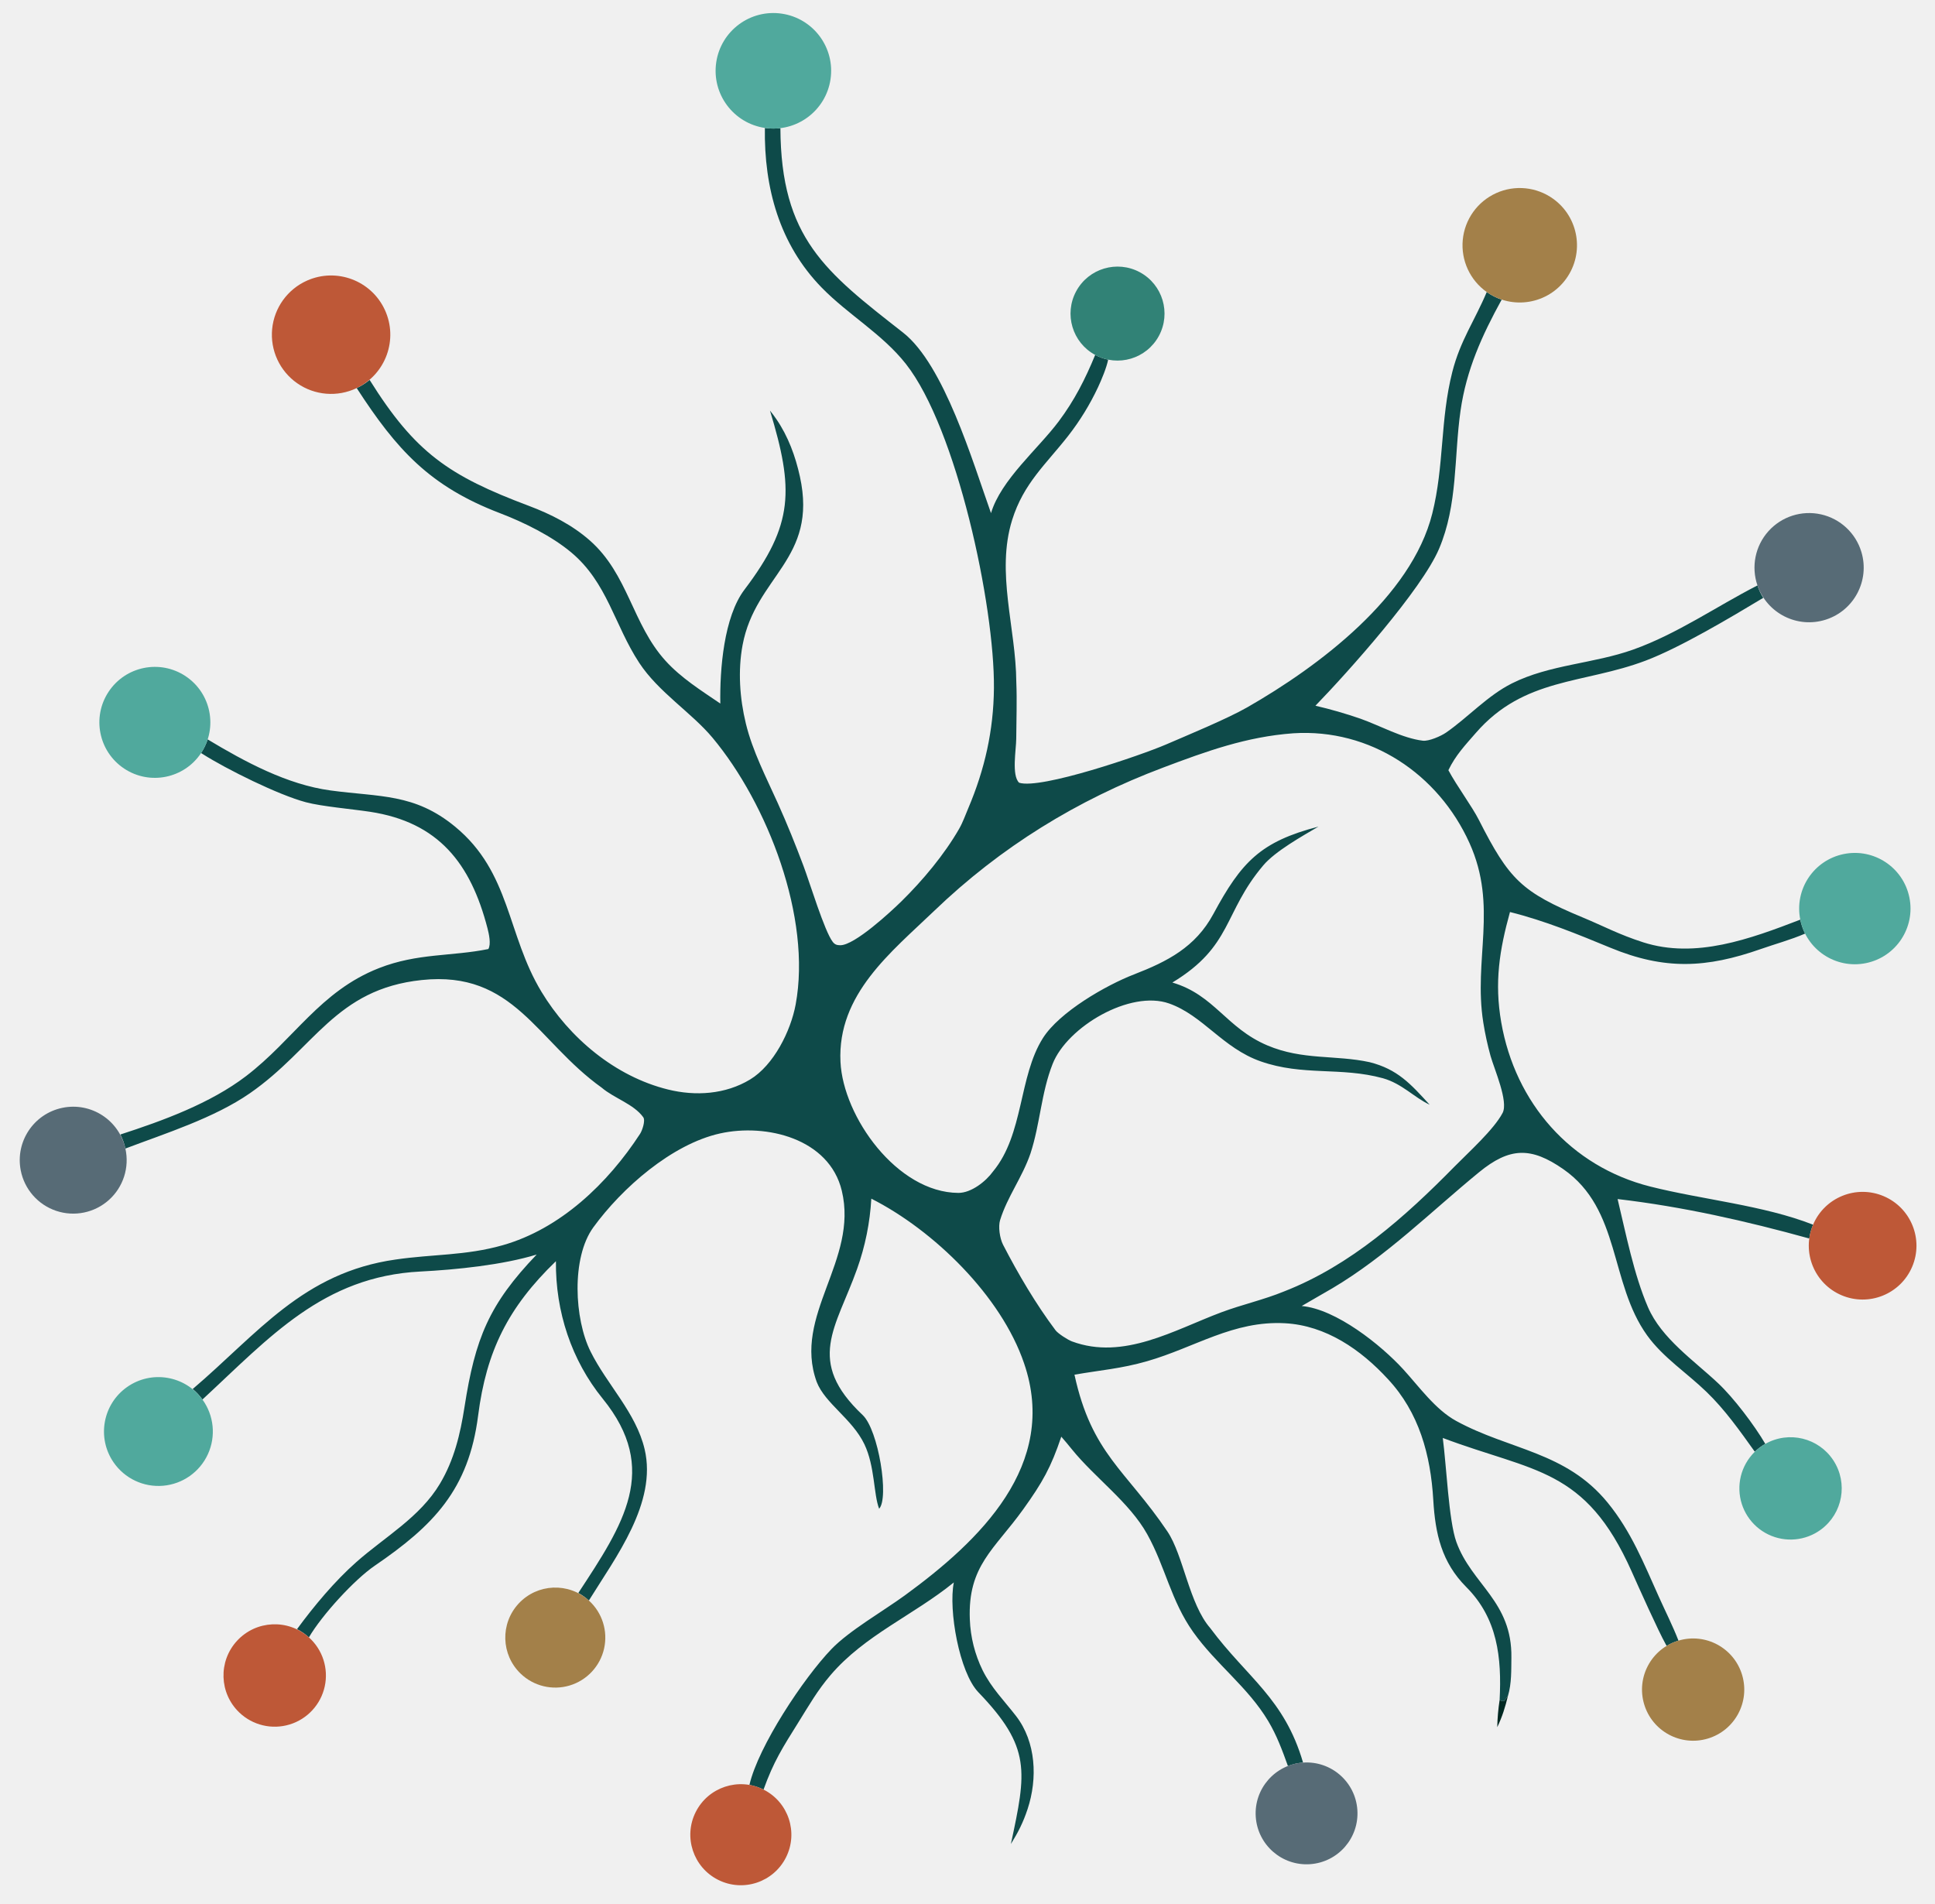
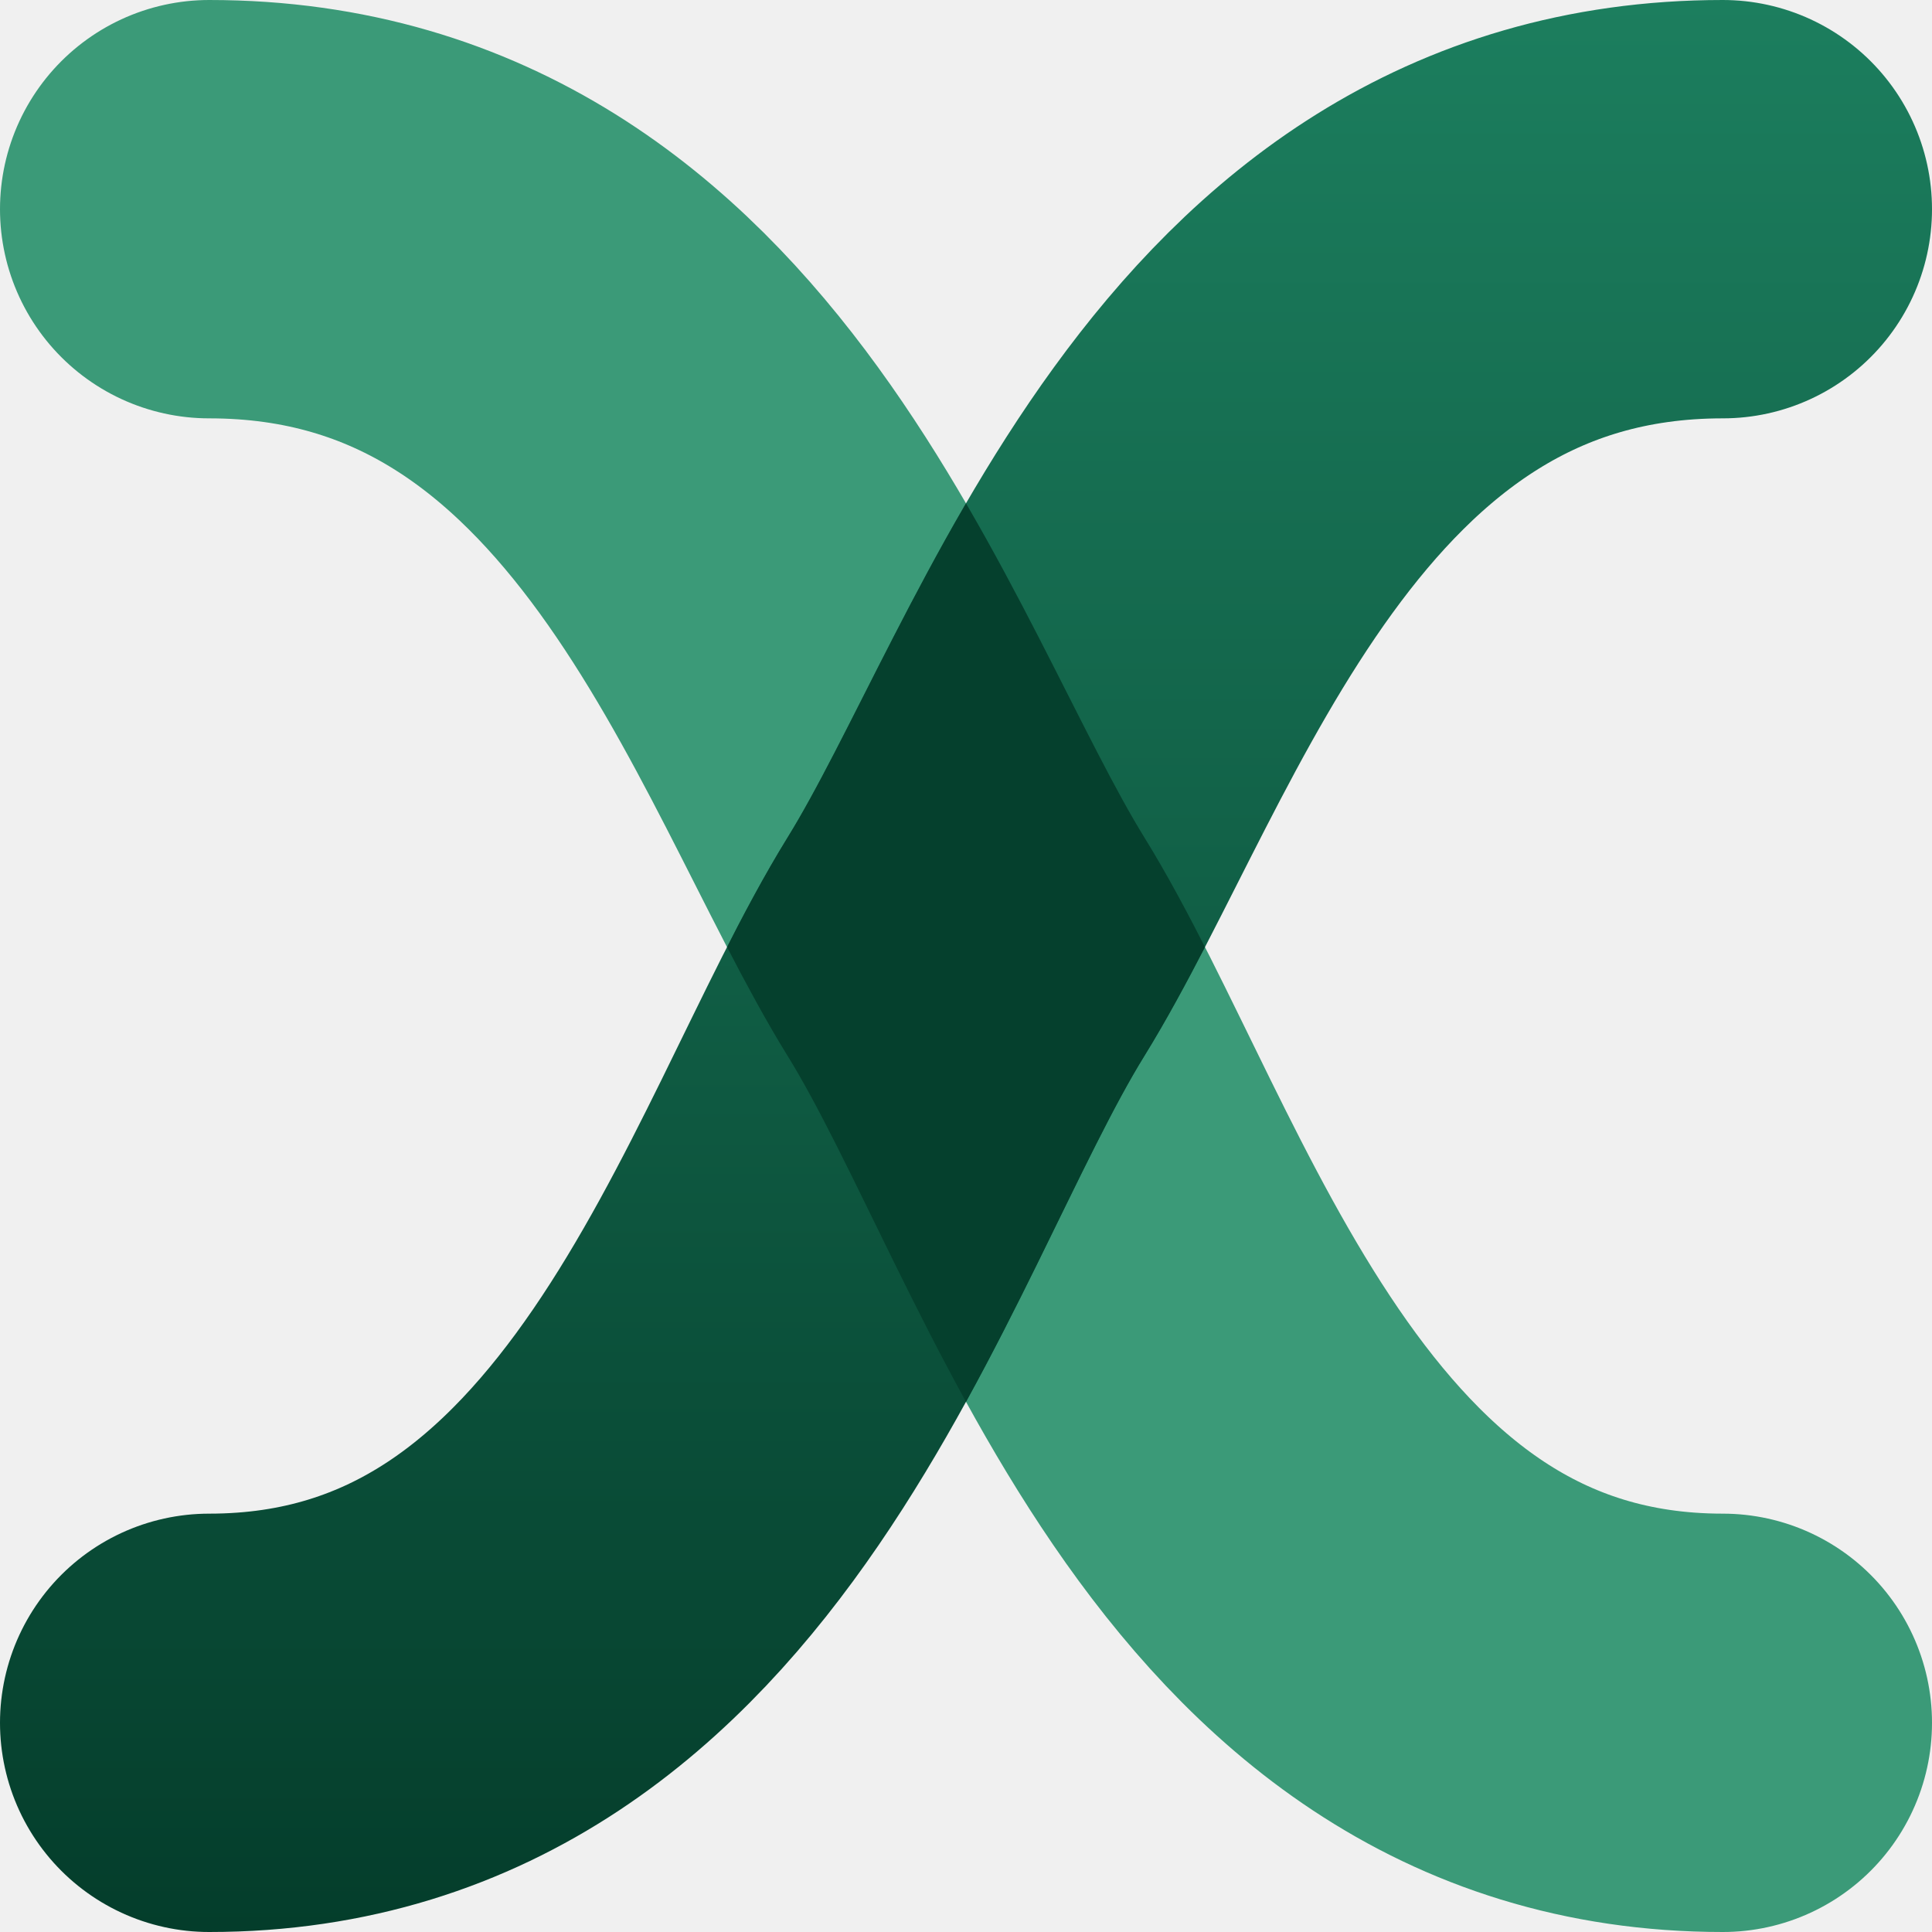
- <svg xmlns="http://www.w3.org/2000/svg" viewBox="270 107 1500 1476">
-   <path fill="#0e4a49" d="M862.93 206.18c3.98.59 8.03.64 12.03.15.43 85.38 34.81 111.33 95.06 158.48 31.8 24.88 53.94 99.87 68.2 139.98 7.79-25.95 36.41-49.64 52.56-71.23 12.24-16.38 20.44-32.61 28.2-51.41a36 36 0 0 0 10.06 3.64c-1.31 6.44-5.08 15.43-7.87 21.43a198 198 0 0 1-23.11 37.65c-17.23 22.02-34.59 36.81-43.44 65.18-12.73 40.82 2.96 83.84 3.21 125.65.62 14.68.02 29.38-.05 44.04-.05 8.47-3.73 28.34 2.24 34.03 16.74 5.4 94.88-21.42 113.93-29.66 16.08-6.96 47.22-19.8 62.95-28.8 55.44-31.74 127.2-85.56 143.38-150.17 9.32-37.19 6.05-72.51 15.55-109.85 6.23-24.46 17.35-39.68 26.68-61.9a44 44 0 0 0 11.57 5.9c-15.28 27.8-27.36 54.37-31.89 86.13-5.15 36.07-2 72.64-16.67 107.08-13.45 31.55-70.01 94.97-95.8 121.58a350 350 0 0 1 34.96 10.08c15.31 5.45 32.45 15.12 48.27 17.03 4.74.57 14.1-3.57 18.01-6.27 17.12-11.85 32.16-28.69 51.13-38.18 29.19-14.61 63.26-15.22 93.99-26.19 34.07-12.16 64.18-33.25 96.29-49.72a42 42 0 0 0 4.49 9.64c-25.53 15.34-64.33 38.5-91.22 48.68-48.1 18.2-94.15 12.85-131.65 56.1-8.16 9.4-15.66 17.24-21.21 28.81 6.51 12.22 18.2 27.85 23.66 38.6 23.49 46.2 33.08 55.88 80.74 75.67 15.97 6.63 27.81 13.14 46.61 19.16 40.67 13.03 82.88-2.63 121.78-17.56a43 43 0 0 0 3.73 10.8c-11.09 4.8-23.09 8.03-34.16 11.92-42.46 14.92-74.7 16.44-116.84-.98-25.27-10.44-50.78-20.93-77.78-27.66-8.15 29.47-12.16 54.54-6.78 85.46 10.85 62.42 53.67 111.74 115.57 127.36 40.27 10.16 87.69 14.46 126.17 29.56a42 42 0 0 0-2.93 10.71c-48.9-13.54-98.1-24.69-148.6-30.58 6.48 26.94 12.64 58.61 23.56 83.85 10.48 24.24 35.69 41.33 54.28 58.84 12.01 11.23 28.18 32.58 36.67 47.1a40 40 0 0 0-8.15 6.08c-11.66-16.28-23.14-32.64-37.57-46.51-15.04-14.57-33.57-26.54-45.91-43.69-29.3-40.78-20.28-97.73-64.93-128.82-25.11-17.49-41.71-17.02-65.41 2.41-37.4 30.66-71.68 65-113.55 89.84-7.87 4.66-15.96 9.11-23.86 13.81 26.67 2.38 61.43 30.18 78.73 49.1 12.46 13.63 24.86 31.17 41.08 40.03 41.38 22.6 84.93 23.62 117.36 63.32 18.29 22.38 28.09 47.23 39.87 73.39 4.83 10.73 10.79 22.58 15.02 33.56a40 40 0 0 0-9.16 4.07l-.6-1.05c-5.86-10.35-21.43-45.19-26.53-56.63-35.94-80.68-75.75-76.87-146.42-103.5 2.79 20.75 4.6 64.1 10.5 80.54 11.87 33.06 43.38 46.07 42.69 89.83-.14 9.32.26 19.89-2.67 29.61l-2.88 3.92c-2.25.15-1.36.21-3.58-.71 1.71-33.05-1.61-63.34-25.81-87.59-19.16-19.21-24.08-41.34-25.61-67.51-2.04-34.8-10.94-67.84-35.27-93.83-20.84-22.67-47.89-41.47-79.71-43.19-40.07-2.16-69.68 18.75-106.92 29.45-20.19 5.8-36.02 6.89-56.25 10.43 13.4 61.58 39.88 73.81 72.02 121.5 12.53 18.6 16.78 56.12 33.35 75.1 28.51 38.32 57.33 54.35 71.83 104.1a39 39 0 0 0-11.73 2.65c-4.39-12.2-8.56-23.56-15.26-34.81-15.82-26.47-40.28-43.86-58.18-69.04-17.27-24.32-21.52-50.45-35.62-75.8-13.79-24.79-40.56-43.75-58.39-65.82a317 317 0 0 0-8.23-9.83c-7.99 23.74-14.46 35.33-29.54 56.35-22.4 31.22-43.01 43.67-41.37 85.26a98 98 0 0 0 9.91 39.48c6.9 13.84 16.51 23.33 25.79 35.29 15.76 20.31 16.91 48.68 9.06 72.38-3.41 10.3-7.21 17.8-12.93 27.02 12.04-56.15 15.94-74.89-25.21-117.65-14.76-15.34-23.31-63.9-19.02-85.13-31.32 25.44-69.11 40.87-95.52 71.79-10.3 12.06-16.7 23.42-24.89 36.53-12.16 19.46-19.29 30.51-27.1 52.26a39 39 0 0 0-10.93-3.61c6.85-29.91 42-82.87 63.63-105.35 13.79-14.32 40.16-29.43 56.84-41.59 57.94-42.26 119.47-101.05 92.43-179.88-17.7-52.17-69.97-103.12-118.42-127.66a194 194 0 0 1-11.02 54.45c-16.31 45.85-40.2 71.29 4.31 113.3 12.27 11.58 20.66 64.33 12.77 72.63-4.36-11.15-3.22-32.9-11.45-50.05-9.48-19.74-30.46-31.53-36.95-48.26-18.75-51.62 32.48-94.08 19.45-148.24-9.75-40.5-58.57-52.31-94.3-44.4-37.47 8.3-76.17 42.35-98.35 72.88-17.1 23.54-14.67 71.14-2.1 96.2 12.64 25.52 35.2 47.29 41.91 75.73 9.79 41.48-22.44 83.74-43.22 117.29a39 39 0 0 0-8.18-5.85c34.96-53.21 63.45-95.79 18.92-150.6-24.2-29.79-36.71-67.55-36.28-106.61-37.08 35.82-53.94 69.69-60.32 119.76-7.32 57.44-34.74 85.31-80.16 116.34-15.79 10.79-40.95 38.3-51.01 55.53a40 40 0 0 0-9.22-6.36c13.22-18.04 29.37-37.34 46.03-52.06 22.11-19.53 49.25-34.67 64.78-60.71 11-18.44 15.75-38.4 19.02-59.42 8.29-53.3 18.99-79.64 55.97-118.23-26.42 8.1-62.48 11.76-90.16 13.17-75.46 3.86-116.76 50.92-168.95 99.23a42 42 0 0 0-7.54-8.16c50.51-43.05 85.49-90.22 157.31-100.37 28.84-4.23 54.16-2.94 82.8-11.04 44.9-12.69 81.74-48.06 106.72-86.47 1.55-2.38 4.32-10.2 2.41-12.83-7.4-10.21-22.55-14.66-32.17-22.87-50.8-36.32-67.91-90.98-139.47-83.47-67.24 7.05-83.22 53.11-133.33 87.82-27.7 19.18-65.57 31.11-96.46 42.82a42 42 0 0 0-3.9-10.88c33.02-10.71 69.75-24.13 97.4-45.24 37.12-28.34 57.35-65.82 103.08-83.74 29.97-11.75 56.34-9 84.78-14.8 2.24-3.73.45-11.83-.66-16.1-13.04-50.29-37.92-82.2-91.08-90.3-13.84-2.1-37.29-4.1-49.67-7.39-21.24-5.63-61.23-25.42-80.22-37.48l-1.04-.67a43 43 0 0 0 5.09-10.56c28.8 17.31 61.5 35 95.18 39.56 38.27 5.19 65.15 2.17 96.59 28.05 43.2 35.56 40.1 83.6 67 128.05 21.62 35.74 57.1 65.64 98.1 75.74 21.3 5.28 44.48 3.8 63.61-7.76 18.28-11.05 31.52-37.52 35.34-58.21 12.43-67.17-21.67-155.4-64.43-206.7-16.28-19.5-41.91-35.35-56.82-58.05-19.36-29.48-24.67-62.2-52.82-85.72-15.27-12.75-36.7-23.29-55.33-30.41-54.24-20.75-79.91-49.12-110.88-96.9a46 46 0 0 0 10.02-6.32c35.35 56.5 61.45 74.3 123.45 97.62 16.93 6.37 33.53 14.76 47.22 26.81 29.82 26.26 32.85 64.73 58.63 93.21 12.12 13.39 27.66 23.09 42.55 33.23-.47-26.44 2.73-67.22 18.73-88.32 38.37-50.6 38.24-77.74 19.76-138.8a95 95 0 0 1 4.94 6.64c9.18 13.34 14.82 28.82 18.27 44.56 14.07 64.21-34.43 76.99-44.45 130.6-3.7 19.88-2.21 41.22 2.54 60.8 5.22 21.5 15.86 41.92 24.9 62.03 7.17 15.94 13.63 32 19.78 48.36 4.84 12.85 16.31 50.74 22.7 58.91 1.61 2.07 3.23 2.57 5.84 2.58 11.17.02 39.32-26.14 47.34-34 16.44-16.13 33.23-36.16 44.77-56.25 2.88-5.02 4.81-10.6 7.07-15.91 12.8-30.14 19.61-60.3 19.91-93.11.58-64.13-28.9-201.43-68.28-251.4-18.32-23.25-44.6-38.01-65.17-59.06-32.85-33.62-44.79-77.51-44.11-123.85m429.11 541.61c-12.76 7.5-33.47 19.07-42.76 30.06-31.17 36.84-23.7 62.52-70.47 90.82 32.68 9.64 41.7 35.2 73.66 48.75 27.39 11.61 52.85 7.22 79.28 12.99 21.54 5.44 31.69 16.72 46.51 32.98-12.13-5.7-21.32-16.31-36.2-20.52-32.77-8.98-61.88-1.53-94.83-13.1-29.36-10.3-44.67-35.58-70.92-44.86-30.17-10.67-78.9 18-90.29 46.77-8.93 22.56-9.67 46.49-17.19 69.47-6.41 18.73-17.91 33.41-23.57 51.72-1.53 4.94-.29 13.99 2.3 19.05 11.64 22.55 25.43 46 40.66 66.29 2 2.67 9.64 7.5 12.73 8.65 40.07 14.92 79.39-8.92 115.87-22.56 16.17-6.04 32.72-9.65 48.68-16.21 51.55-20.1 93.77-57.81 132.06-96.78 10.88-11.07 30.47-28.66 37.24-41.54 4.68-8.9-6.43-33.86-9.36-44.27a236 236 0 0 1-5.61-25.88c-7.79-49.04 11.52-89.85-10.68-139.06-24.16-53.54-76.85-88.93-136.6-85.11-36.34 2.64-67.45 13.98-100.91 26.59-66.62 25.06-125.88 61.55-177.45 111.07-33.24 31.91-75.18 64.65-72.66 117.05 2.05 42.58 43.9 101.31 91.35 101.59 10.11.06 21.5-9.06 26.93-16.64 23.89-28.82 19.75-73.44 38.61-103.31 12.8-20.28 48.89-41 70.59-49.4 25.89-10.02 47.7-21.14 61.54-46.8 21.79-40.43 36.54-56.12 81.49-67.8" />
-   <path fill="#be5837" d="M546.52 407.84a45.9 45.9 0 1 1-38.49-83.33 45.9 45.9 0 0 1 38.49 83.33" />
-   <path fill="#50a99d" d="M862.93 206.18a44.78 44.78 0 1 1 13.17-88.59 44.78 44.78 0 0 1-13.17 88.59" />
-   <path fill="#a38049" d="M1422.51 333.38a44.37 44.37 0 1 1 51.55-72.23 44.37 44.37 0 0 1-51.55 72.23" />
-   <path fill="#50a99d" d="M1665.57 819.93a43.15 43.15 0 1 1 84.58-17.16 43.15 43.15 0 0 1-84.58 17.16M425.89 690.76a43 43 0 1 1-71.68-47.55 43 43 0 0 1 71.68 47.55" />
-   <path fill="#576b76" d="M1632.37 560.83a42.33 42.33 0 1 1 80.6-25.84 42.33 42.33 0 0 1-80.6 25.84" />
-   <path fill="#50a99d" d="M426.93 1191.93a42.19 42.19 0 1 1-68.94 48.64 42.19 42.19 0 0 1 68.94-48.64" />
-   <path fill="#be5837" d="M1675.48 1056.39a41.73 41.73 0 1 1 76.83 32.6 41.73 41.73 0 0 1-76.83-32.6" />
-   <path fill="#576b76" d="M367.2 997.36a41.44 41.44 0 1 1-81.14 16.85 41.44 41.44 0 0 1 81.14-16.85" />
-   <path fill="#be5837" d="M509.46 1376.31a39.7 39.7 0 1 1-53.9 58.29 39.7 39.7 0 0 1 53.9-58.29" />
-   <path fill="#50a99d" d="M1638.46 1226.31a39.67 39.67 0 0 1 43.2 66.37 39.67 39.67 0 1 1-43.2-66.37" />
-   <path fill="#a38049" d="M1571.14 1378.83a39.63 39.63 0 1 1 22.74 75.93 39.63 39.63 0 0 1-22.74-75.93" />
-   <path fill="#576b76" d="M1280.12 1473.37a39.47 39.47 0 1 1 5.43 78.76 39.47 39.47 0 0 1-5.43-78.76" />
-   <path fill="#be5837" d="M861.89 1494.3a39.16 39.16 0 1 1-35.18 69.98 39.16 39.16 0 0 1 35.18-69.98" />
-   <path fill="#a38049" d="M726.49 1347.74a38.77 38.77 0 1 1-52.88 56.7 38.77 38.77 0 0 1 52.88-56.7" />
-   <path fill="#318276" d="M1118.98 382.15a36.43 36.43 0 1 1 34.64-64.1 36.43 36.43 0 0 1-34.64 64.1" />
-   <path fill="#012923" d="M1432.49 1424.91c2.22.92 1.33.86 3.58.71l2.88-3.92c-2.16 8.8-4.32 15.97-8.29 24.21a162 162 0 0 1 1.83-21" />
+ <svg xmlns="http://www.w3.org/2000/svg" viewBox="3 3.5 26 26" width="104" height="104" role="img" aria-label="nxk">
+   <defs>
+     <linearGradient id="nxk-lit" gradientUnits="userSpaceOnUse" x1="0" y1="3.5" x2="0" y2="29.5">
+       <stop offset="0" stop-color="#1c7e5e" />
+       <stop offset="1" stop-color="#043d2b" />
+     </linearGradient>
+     <mask id="nxk-cross" maskUnits="userSpaceOnUse" x="0" y="0" width="32" height="32">
+       <path d="M5.815 26.685C12.11 26.685 13.955 19.549 16 16.24C17.943 13.095 19.89 6.315 26.185 6.315" stroke="#fff" fill="none" stroke-width="5.63" stroke-linecap="round" />
+     </mask>
+   </defs>
+   <g>
+     <path d="M26.185 26.685C19.89 26.685 18.045 19.549 16 16.24C14.057 13.095 12.11 6.315 5.815 6.315" stroke="#3b9a78" fill="none" stroke-width="5.63" stroke-linecap="round" />
+     <path d="M5.815 26.685C12.11 26.685 13.955 19.549 16 16.24C17.943 13.095 19.89 6.315 26.185 6.315" stroke="url(#nxk-lit)" fill="none" stroke-width="5.63" stroke-linecap="round" />
+     <path d="M26.185 26.685C19.89 26.685 18.045 19.549 16 16.24C14.057 13.095 12.11 6.315 5.815 6.315" stroke="#05402d" fill="none" stroke-width="5.63" stroke-linecap="round" mask="url(#nxk-cross)" />
+   </g>
</svg>
